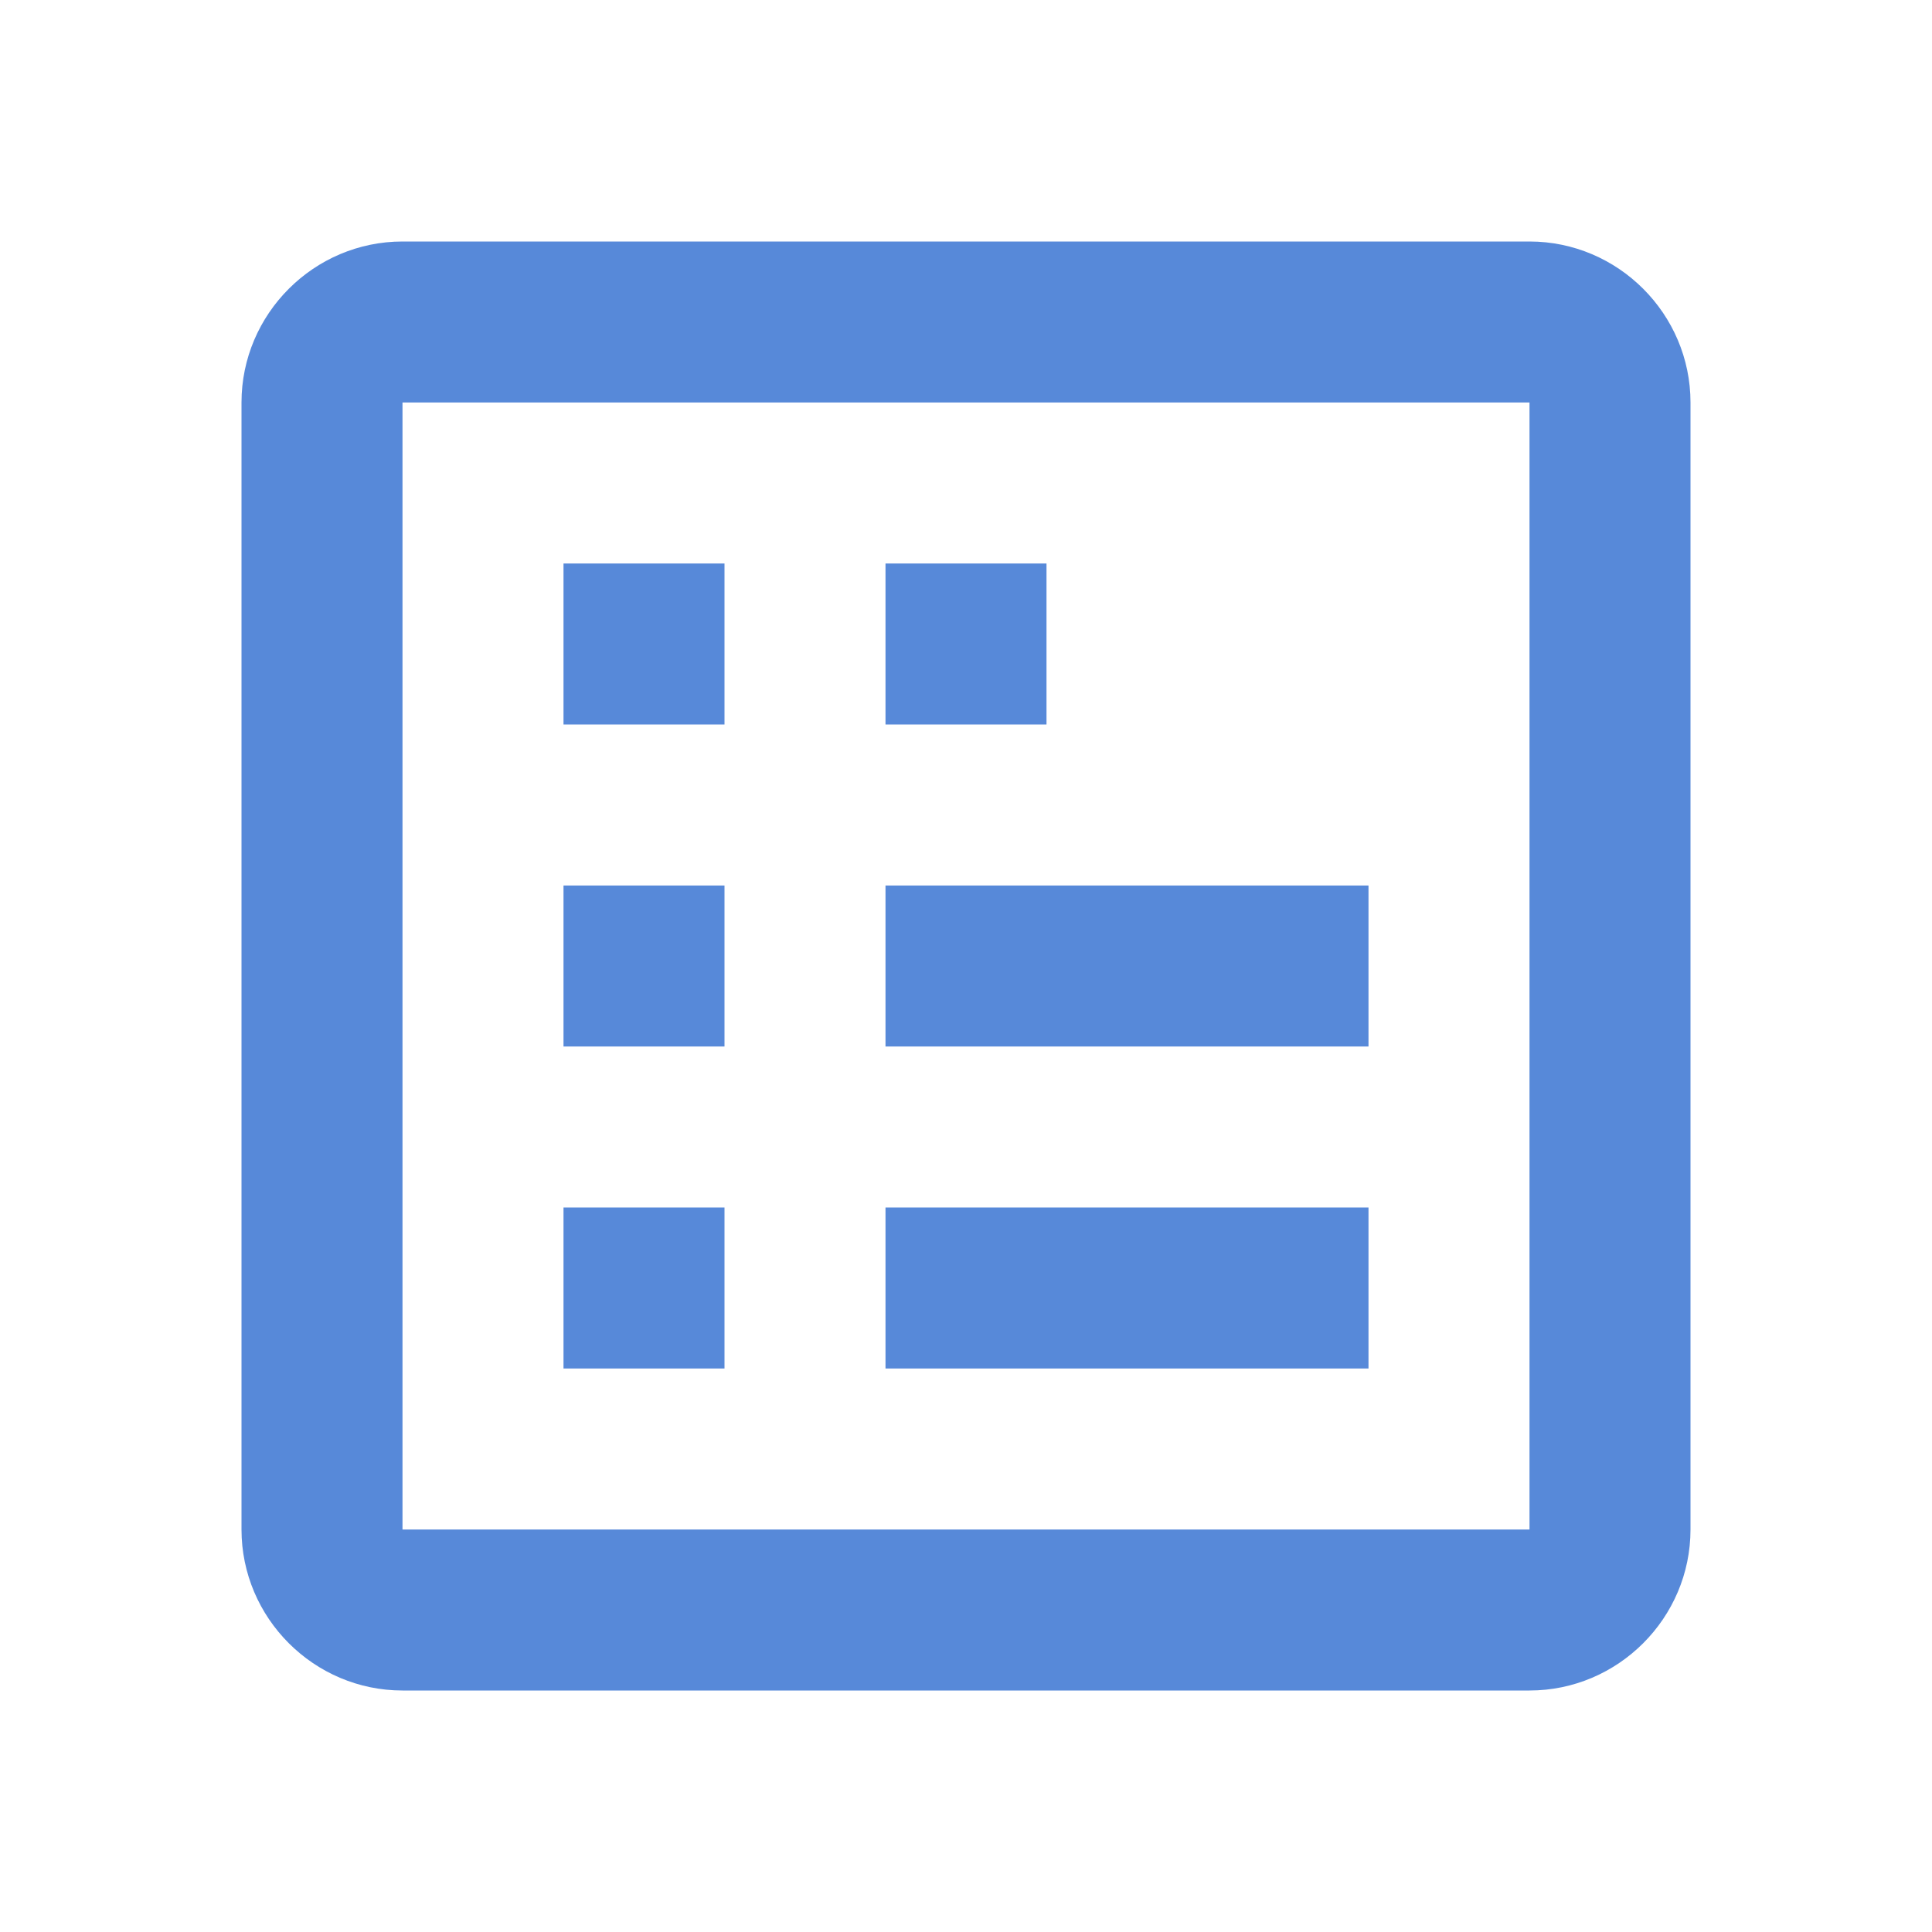
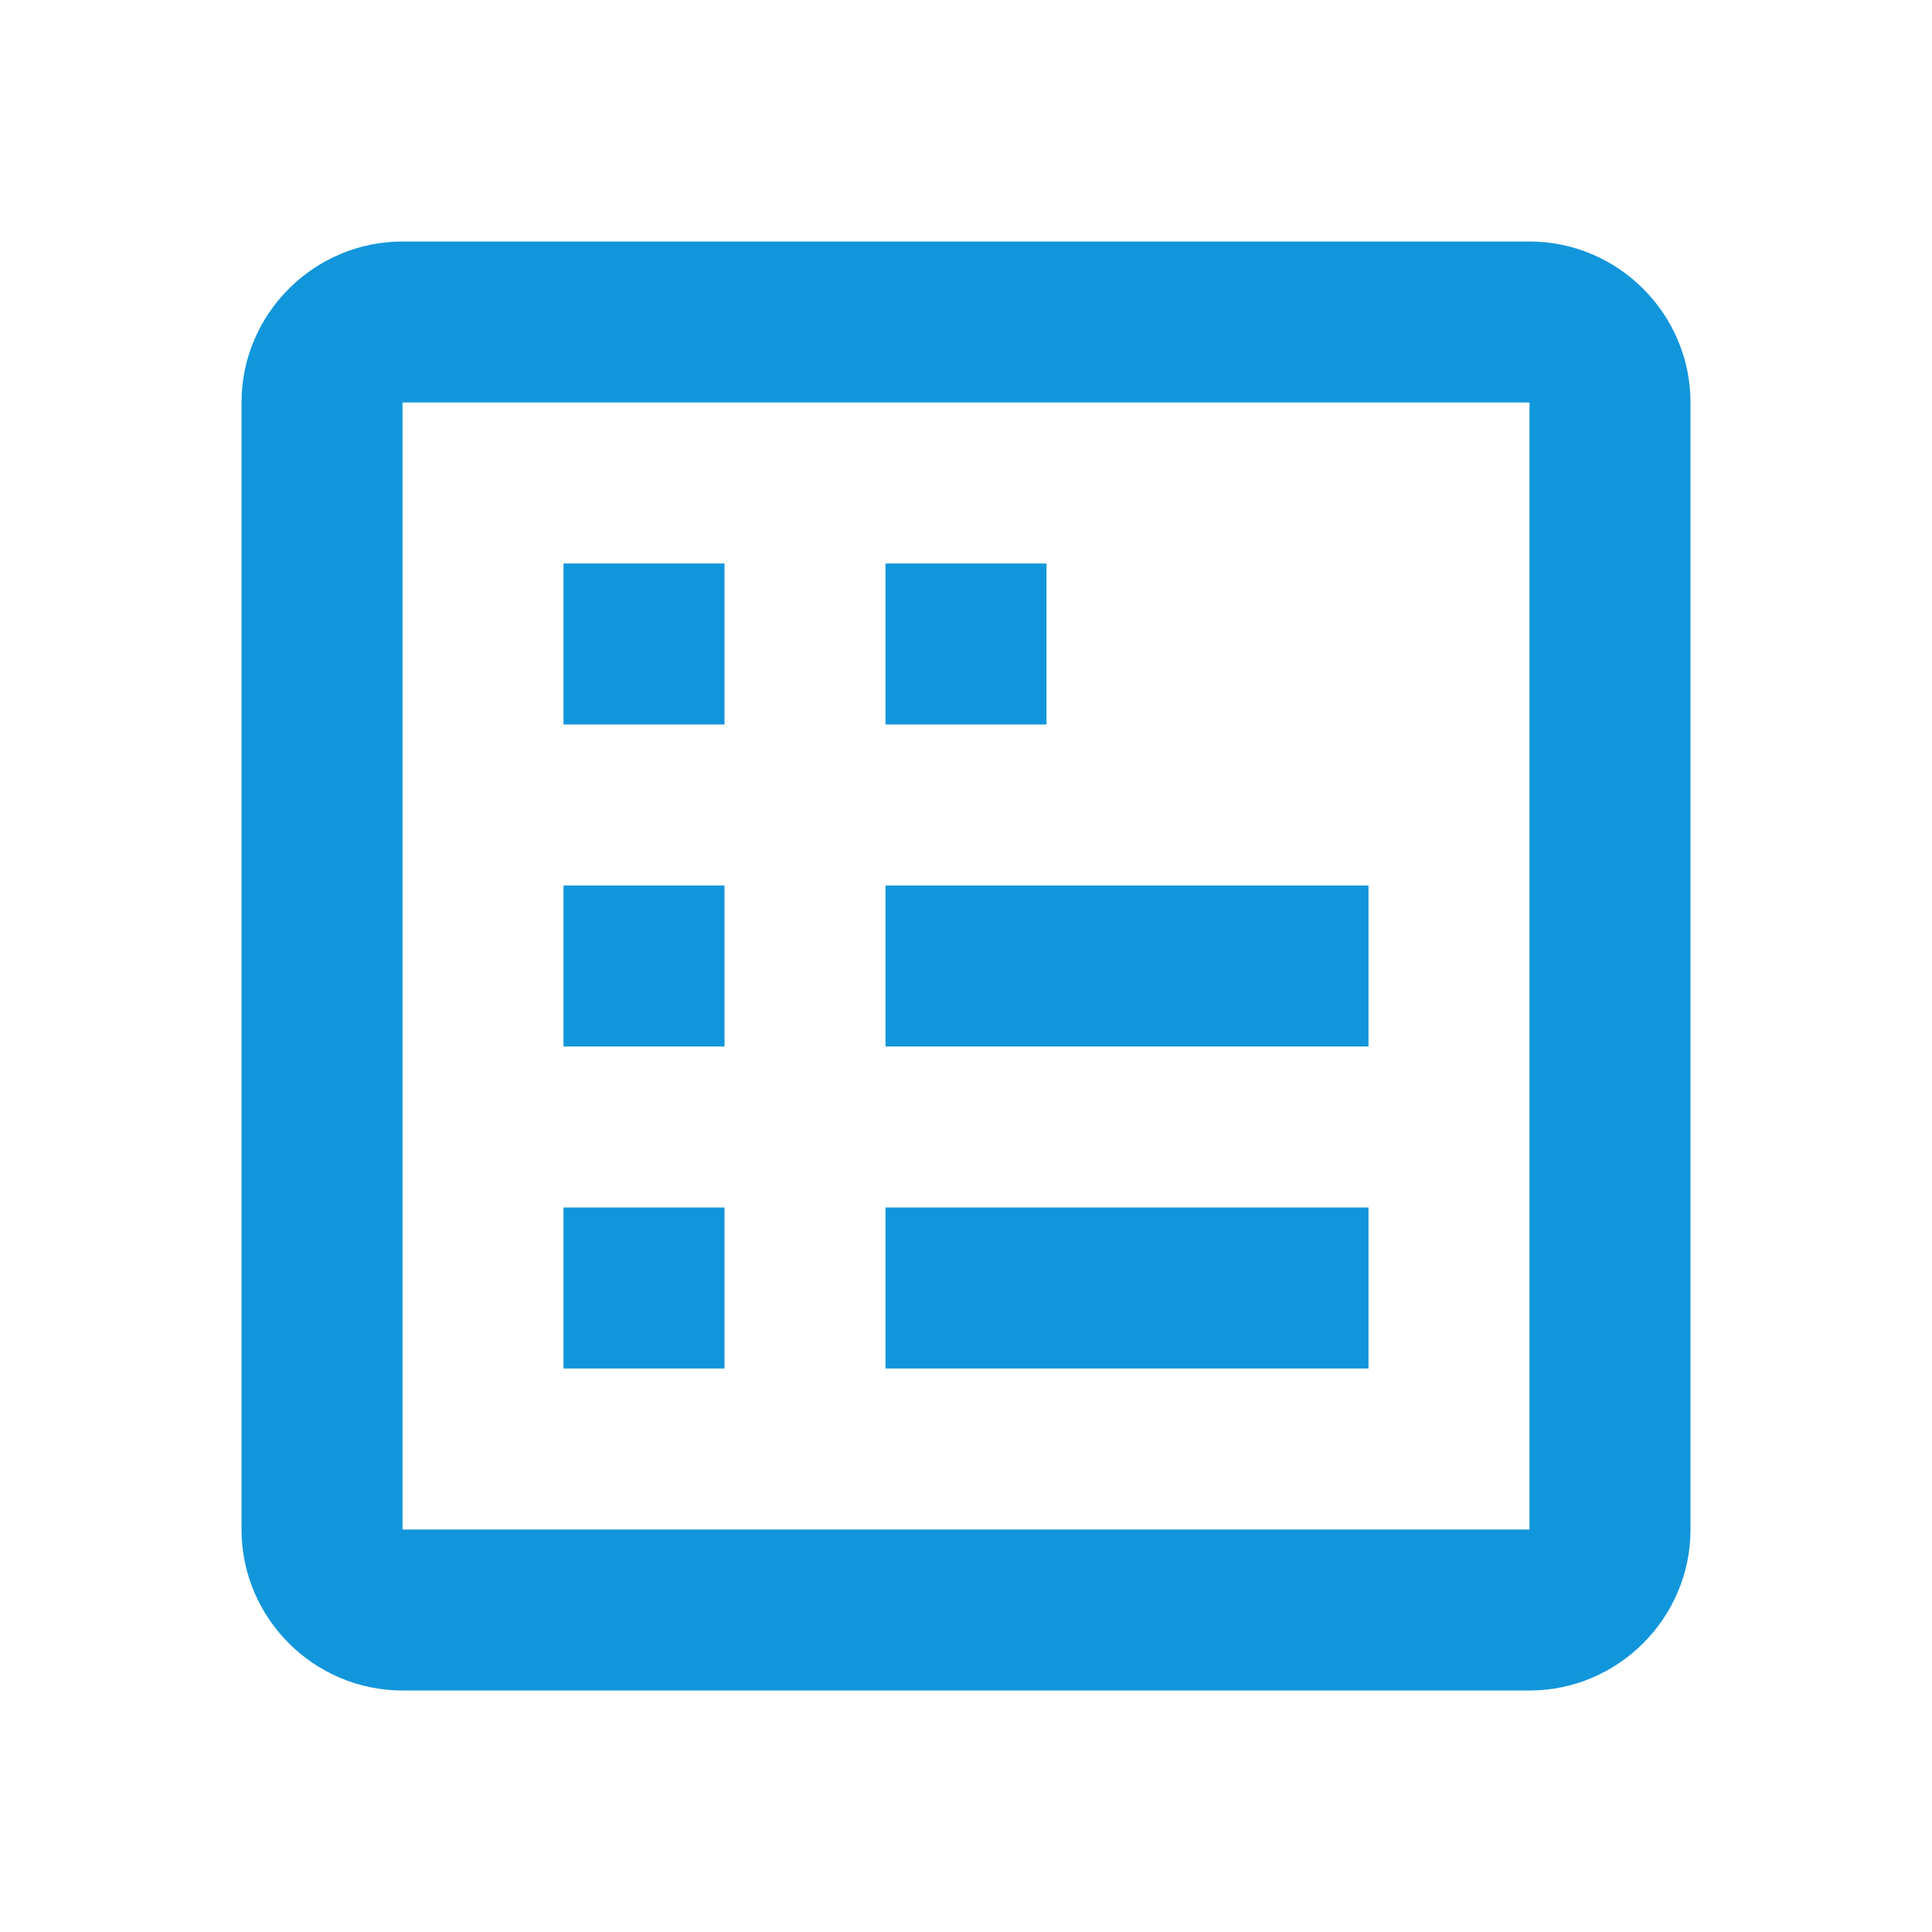
<svg xmlns="http://www.w3.org/2000/svg" viewBox="0 0 24 24">
  <defs>
-     <style>.cls-1{fill:#5789d9;}</style>
+     <style>.cls-1{fill:#1296db;}</style>
  </defs>
  <path class="cls-1" d="M19,3H5c-1.1,0-2,.9-2,2v14c0,1.1,.9,2,2,2h14c1.1,0,2-.9,2-2V5c0-1.1-.9-2-2-2Zm0,16H5V5h14v14Z" />
  <path class="cls-1" d="M7,7h2v2H7V7Zm0,4h2v2H7v-2Zm0,4h2v2H7v-2Zm4-8h2v2h-2V7Zm0,4h6v2h-6v-2Zm0,4h6v2h-6v-2Z" />
</svg>
